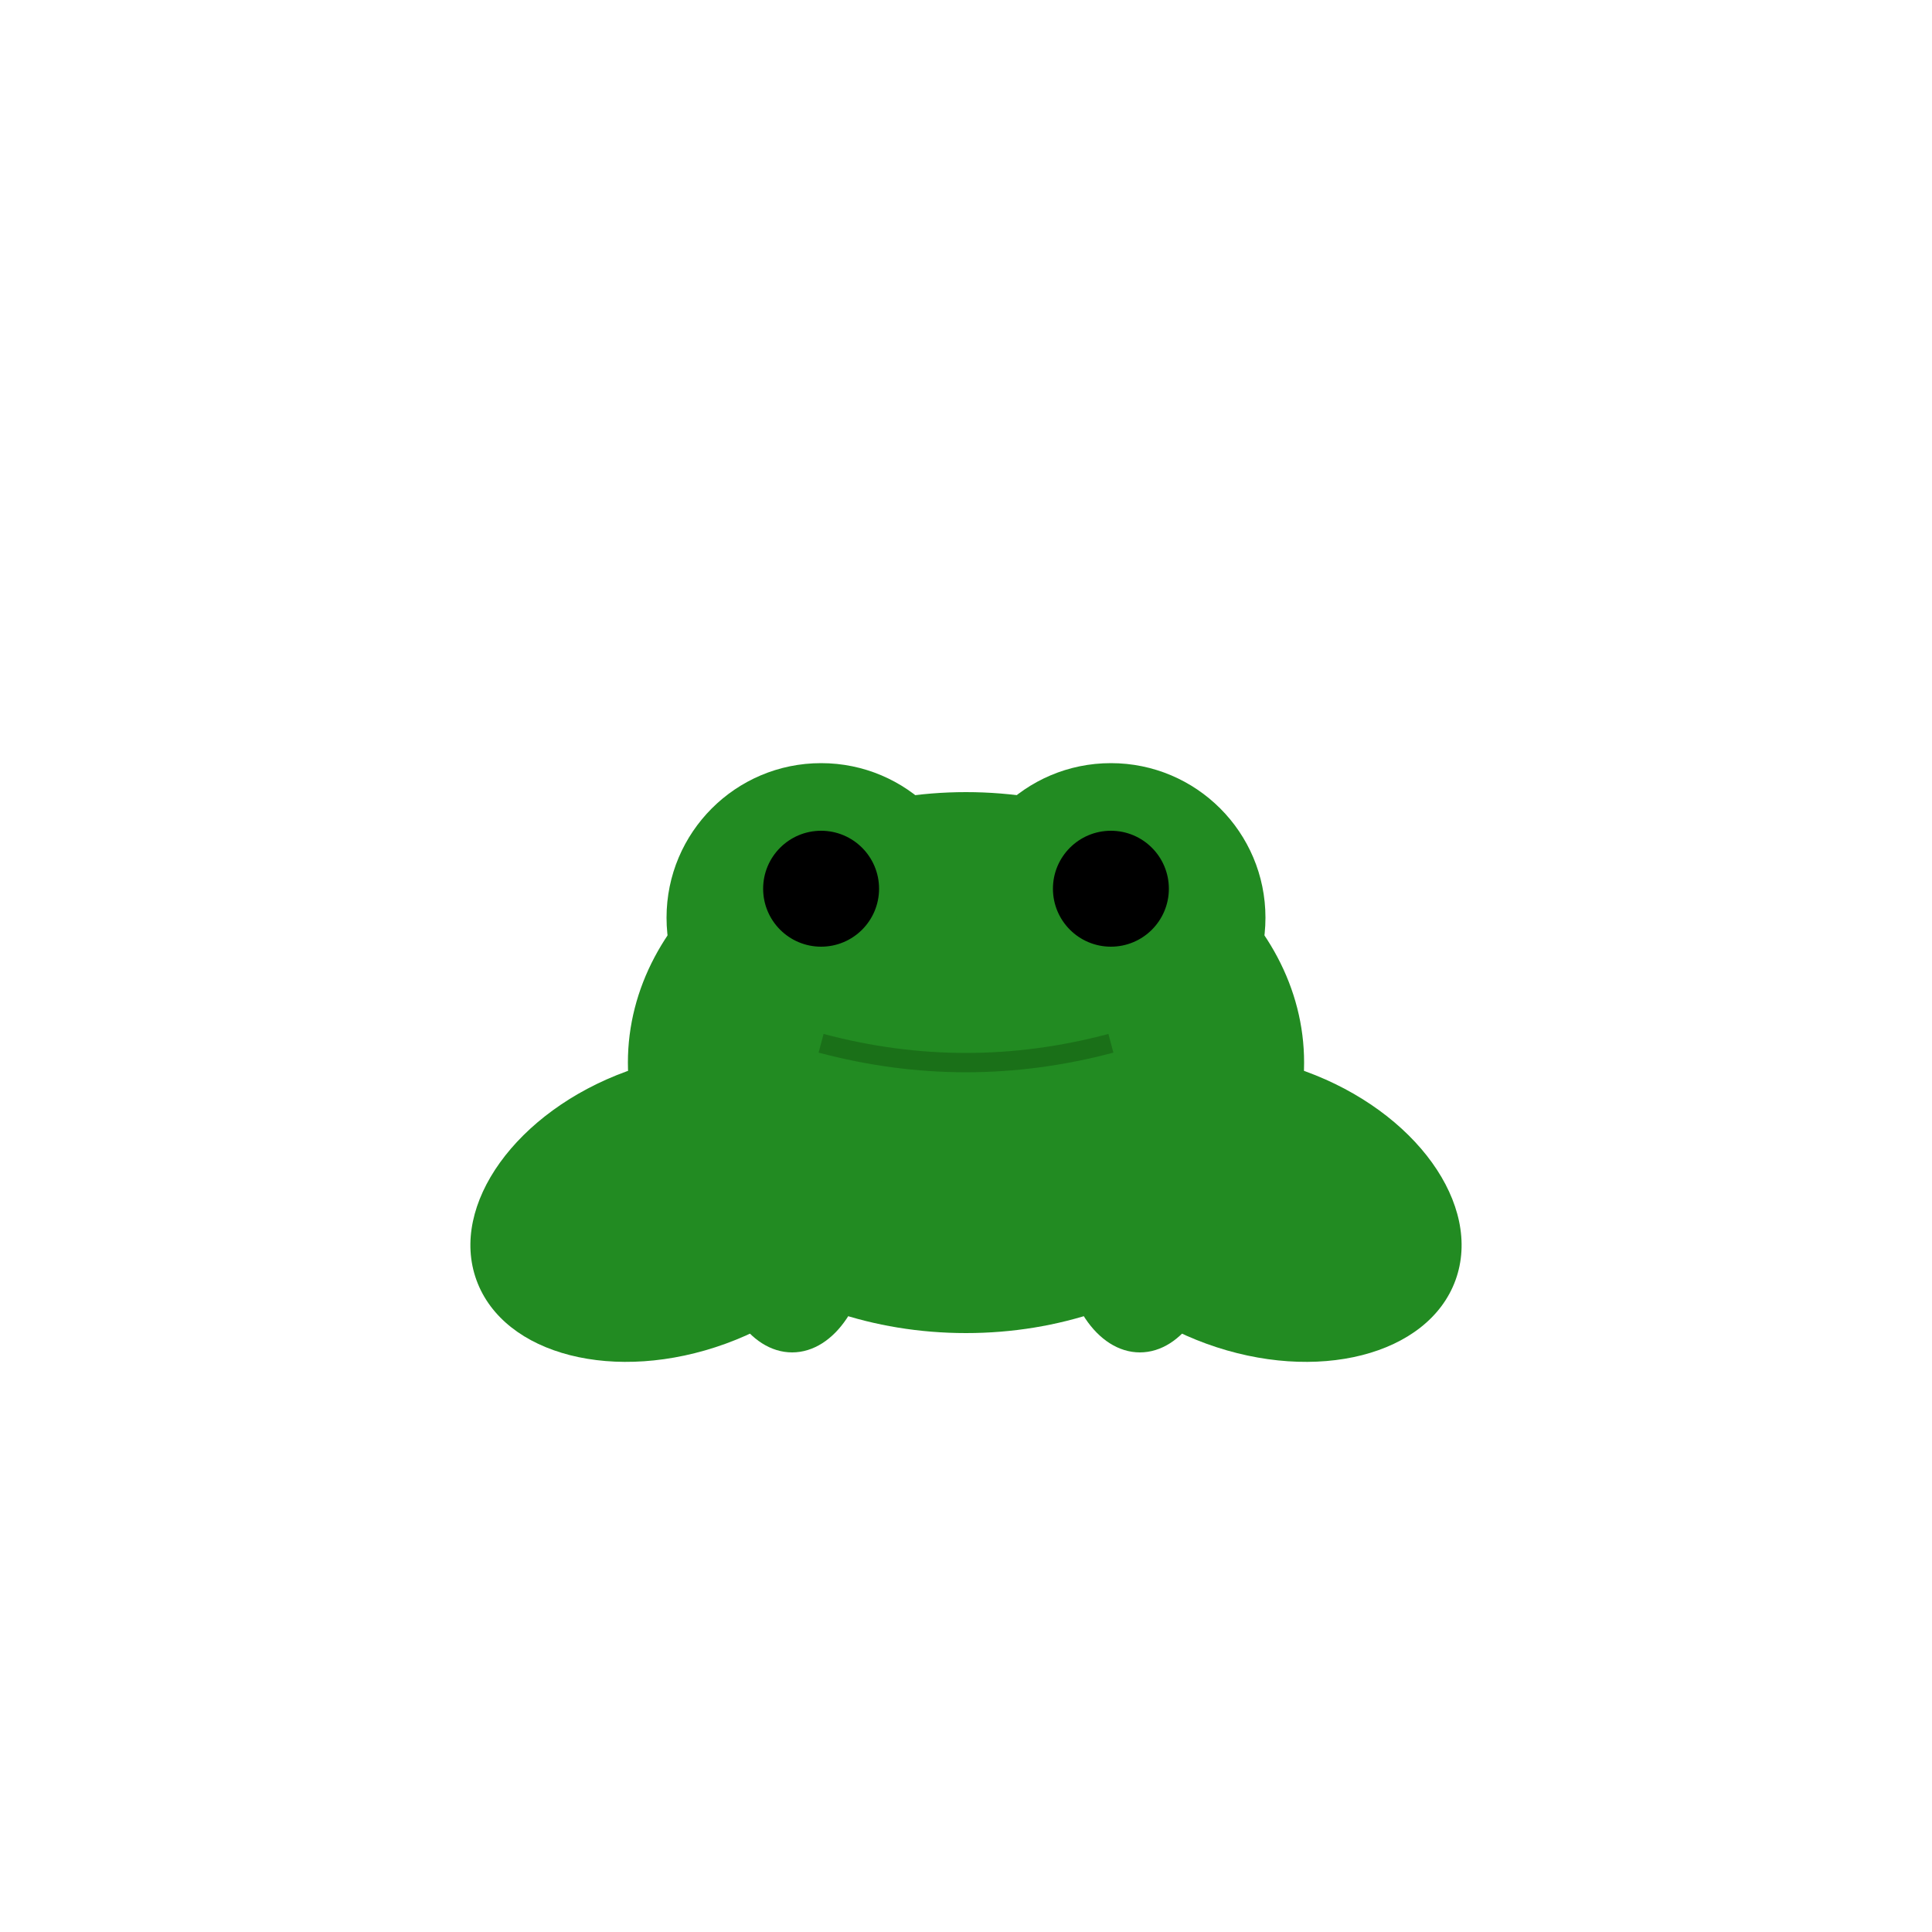
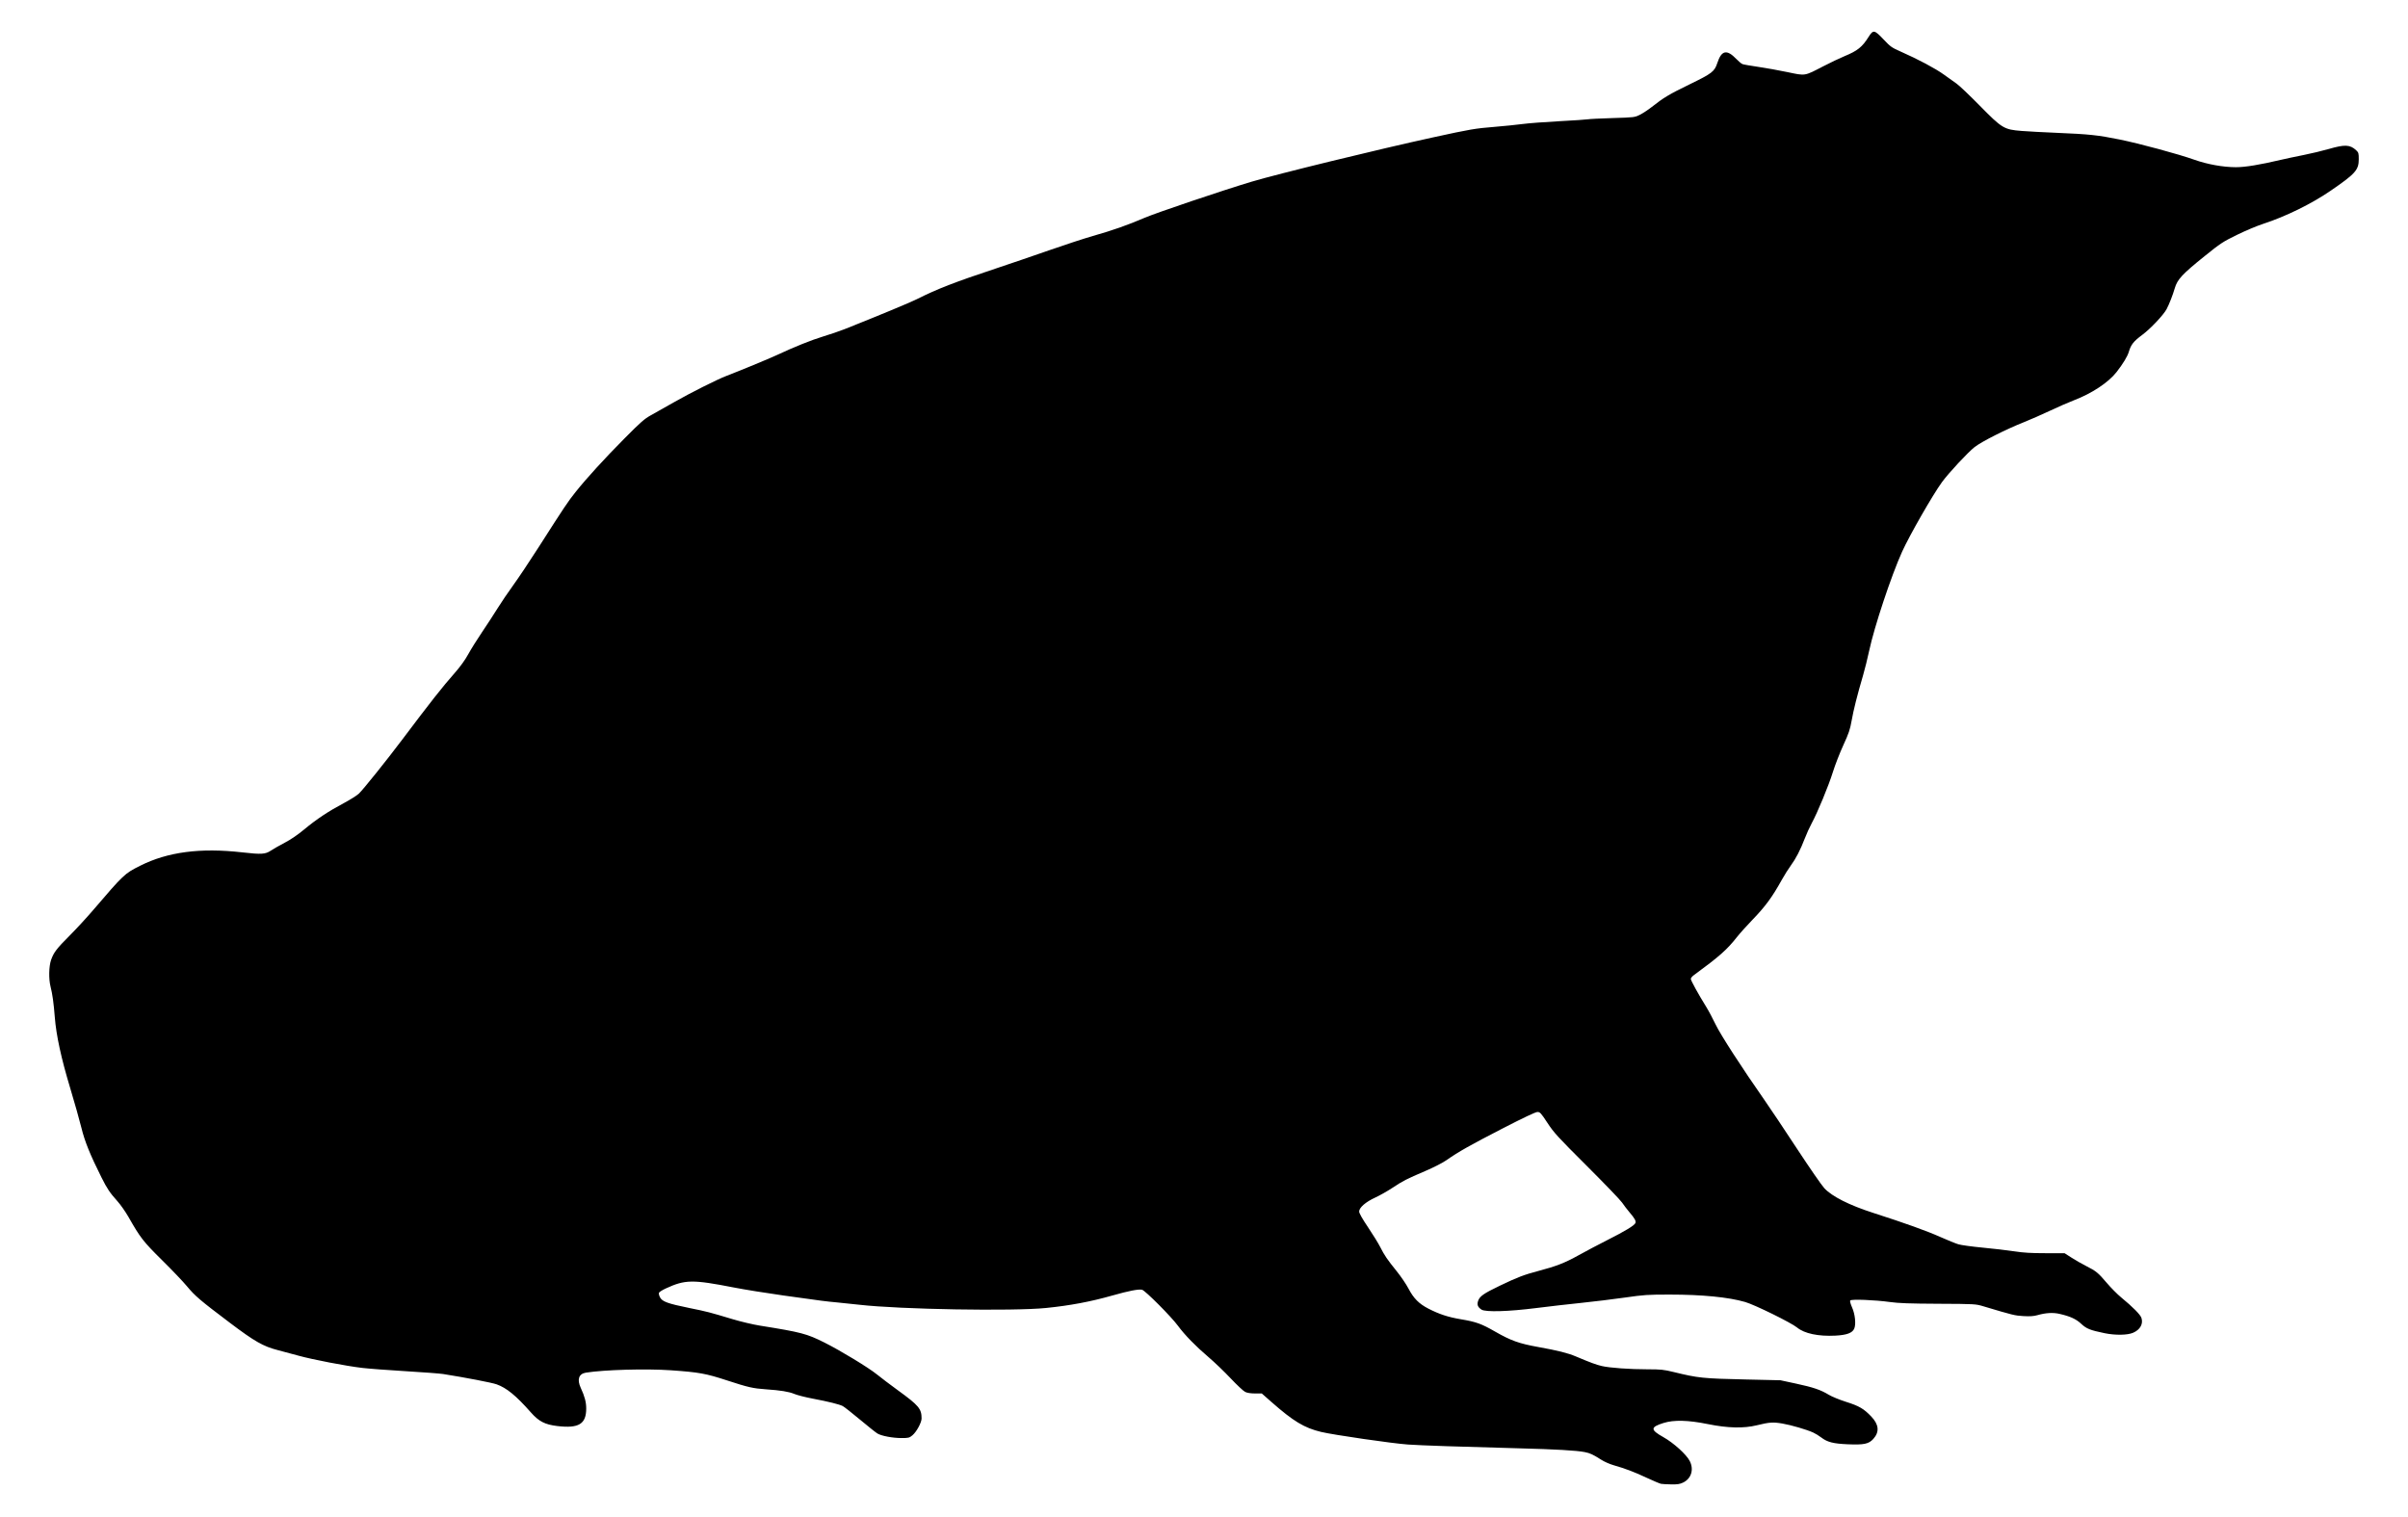
- <svg xmlns="http://www.w3.org/2000/svg" viewBox="0 0 200 200" fill="currentColor">
-   <g fill="#228B22">
-     <ellipse cx="100" cy="110" rx="35" ry="28" />
-     <circle cx="85" cy="95" r="16" />
-     <circle cx="115" cy="95" r="16" />
-     <circle cx="85" cy="92" r="6" fill="#000" />
-     <circle cx="115" cy="92" r="6" fill="#000" />
-     <ellipse cx="70" cy="125" rx="22" ry="15" transform="rotate(-20 70 125)" />
-     <ellipse cx="130" cy="125" rx="22" ry="15" transform="rotate(20 130 125)" />
-     <ellipse cx="82" cy="128" rx="8" ry="12" />
-     <ellipse cx="118" cy="128" rx="8" ry="12" />
-     <path d="M 85 108 Q 100 112 115 108" stroke="#1a7018" stroke-width="2" fill="none" />
+ <svg xmlns="http://www.w3.org/2000/svg" version="1.1" id="svg1" width="2592" height="1632" viewBox="0 0 2592 1632">
+   <defs id="defs1" />
+   <g id="g1">
+     <path style="fill:#000000" d="m 1788.007,1597.254 c -1.375,-0.251 -8.575,-3.286 -16,-6.746 -13.418,-6.252 -22.105,-9.536 -35.5,-13.42 -3.85,-1.117 -9.475,-3.595 -12.5,-5.508 -9.461,-5.983 -12.335,-7.333 -18,-8.459 -8.996,-1.787 -31.19,-3.064 -71.5,-4.113 -62.197,-1.619 -105.177,-3.085 -119,-4.059 -16.959,-1.195 -80.048,-10.354 -93.433,-13.565 -18.178,-4.36 -29.827,-11.397 -53.723,-32.453 l -10.156,-8.949 h -7.192 c -4.583,0 -8.441,-0.593 -10.635,-1.634 -1.893,-0.898 -8.936,-7.469 -15.651,-14.602 -6.715,-7.133 -17.384,-17.371 -23.709,-22.752 -14.023,-11.931 -25.81,-24.024 -33.151,-34.013 -7.16,-9.742 -35.095,-37.773 -38.495,-38.626 -3.618,-0.908 -14.257,1.149 -31.984,6.184 -23.38,6.641 -45.599,10.819 -71.37,13.419 -36.033,3.636 -157.085,1.544 -201,-3.474 -6.875,-0.786 -17.675,-1.913 -24,-2.505 -13.031,-1.22 -13.65,-1.3 -58,-7.509 -17.875,-2.502 -41.648,-6.335 -52.83,-8.516 -44.749,-8.73 -52.599,-8.628 -73.463,0.963 -3.736,1.717 -7.069,3.843 -7.407,4.723 -0.338,0.881 0.198,3.11 1.191,4.955 2.442,4.535 8.397,6.687 31.508,11.389 19.523,3.972 21.189,4.402 46.507,12.011 8.804,2.646 22.079,5.782 29.5,6.97 44.386,7.104 50.284,8.648 69.23,18.114 17.421,8.705 47.722,27.103 56.779,34.474 4.231,3.444 14.37,11.114 22.531,17.045 22.461,16.324 25.431,19.853 25.448,30.242 0.01,4.479 -5.476,14.567 -9.902,18.215 -3.285,2.708 -4.159,2.925 -11.755,2.925 -9.429,0 -21.403,-2.251 -25.811,-4.852 -1.664,-0.982 -10.116,-7.707 -18.782,-14.944 -8.666,-7.237 -17.023,-13.814 -18.571,-14.614 -3.735,-1.931 -15.547,-4.86 -32.606,-8.085 -7.663,-1.448 -16.455,-3.695 -19.537,-4.992 -5.778,-2.432 -14.884,-3.917 -30.529,-4.977 -13.916,-0.943 -19.271,-2.167 -41.933,-9.587 -22.784,-7.46 -30.119,-8.781 -60.567,-10.913 -26.386,-1.847 -71.66,-0.578 -91.356,2.562 -7.654,1.22 -9.712,7.336 -5.519,16.403 4.259,9.211 5.875,15.314 5.875,22.189 0,16.744 -8.015,21.617 -31.064,18.886 -13.454,-1.594 -19.917,-4.944 -28.661,-14.854 -15.795,-17.901 -25.993,-26.241 -36.775,-30.075 -5.075,-1.804 -33.602,-7.299 -57.5,-11.074 -3.575,-0.565 -21.8,-1.941 -40.5,-3.058 -18.7,-1.117 -39.625,-2.695 -46.5,-3.507 -17.564,-2.073 -53.083,-8.881 -68.5,-13.13 -7.15,-1.97 -17.275,-4.686 -22.5,-6.034 -15.703,-4.052 -24.912,-9.304 -51.5,-29.373 -32.291,-24.374 -37.467,-28.779 -46.275,-39.382 -4.152,-4.998 -16.207,-17.637 -26.789,-28.087 -20.189,-19.936 -23.315,-23.954 -36.054,-46.333 -3.235,-5.683 -8.646,-13.407 -12.025,-17.164 -8.053,-8.956 -11.072,-13.454 -17.108,-25.502 -12.216,-24.382 -18.057,-38.824 -21.637,-53.5 -1.946,-7.975 -7.371,-27.203 -12.057,-42.729 -9.701,-32.144 -15.038,-56.707 -16.572,-76.271 -1.204,-15.361 -2.554,-25.071 -4.58,-32.96 -2.099,-8.17 -1.82,-21.902 0.584,-28.741 2.841,-8.083 5.928,-12.126 20.049,-26.255 6.894,-6.899 18.314,-19.293 25.377,-27.543 32.815,-38.329 33.642,-39.109 50.313,-47.496 29.827,-15.006 64.969,-19.61 110.275,-14.446 20.322,2.316 24.616,2.051 30.513,-1.886 2.743,-1.831 9.487,-5.672 14.987,-8.535 6.418,-3.341 13.94,-8.477 21,-14.339 13.33,-11.067 25.882,-19.405 42.485,-28.221 6.867,-3.646 14.24,-8.305 16.386,-10.353 4.638,-4.427 29.55,-35.459 45.938,-57.224 31.188,-41.419 43.832,-57.479 57.109,-72.538 5.98,-6.783 11.131,-13.916 14.6,-20.221 2.948,-5.358 9.568,-15.953 14.71,-23.545 5.142,-7.592 12.617,-19.067 16.61,-25.5 3.993,-6.433 11.738,-17.865 17.211,-25.405 5.473,-7.539 17.601,-25.679 26.951,-40.311 28.355,-44.372 31.855,-49.6 40.159,-59.981 12.132,-15.167 31.003,-35.816 53.005,-58 16.902,-17.042 21.019,-20.653 27.836,-24.417 4.4,-2.429 15.425,-8.649 24.5,-13.821 18.153,-10.347 46.848,-24.766 57,-28.643 13.496,-5.154 45.81,-18.493 53.5,-22.085 19.447,-9.083 38.04,-16.563 50.52,-20.322 7.414,-2.233 17.98,-5.848 23.48,-8.032 34.926,-13.871 70.244,-28.531 77.379,-32.118 22.098,-11.111 40.801,-18.362 86.121,-33.39 14.025,-4.651 39.225,-13.263 56,-19.139 16.775,-5.876 38.15,-12.865 47.5,-15.531 21.446,-6.116 37.045,-11.6 55.653,-19.567 12.911,-5.528 83.03,-29.2 114.847,-38.772 27.268,-8.204 136.823,-34.969 195.488,-47.759 40.593,-8.85 45.009,-9.602 66.934,-11.391 9.943,-0.811 23.253,-2.167 29.578,-3.013 6.325,-0.846 24.1,-2.201 39.5,-3.012 15.4,-0.811 29.249,-1.74 30.775,-2.065 1.526,-0.325 13.451,-0.914 26.5,-1.309 23.346,-0.706 23.815,-0.763 29.396,-3.539 3.119,-1.552 8.744,-5.235 12.5,-8.185 13.329,-10.47 18.988,-13.862 40.867,-24.495 24.386,-11.851 26.969,-13.837 29.991,-23.052 4.517,-13.776 10.211,-14.981 20.47,-4.329 2.475,2.57 5.456,5.048 6.624,5.507 1.168,0.459 8.818,1.801 17,2.982 8.182,1.181 22.301,3.715 31.376,5.631 19.615,4.142 18.037,4.393 38.278,-6.107 7.822,-4.058 18.272,-9.043 23.222,-11.077 13.916,-5.72 18.977,-9.77 25.855,-20.698 5.009,-7.958 6.248,-7.749 16.14,2.725 7.428,7.865 8.76,8.807 18.504,13.097 18.547,8.166 37.548,18.287 46.356,24.692 4.716,3.43 10.864,7.811 13.662,9.736 2.798,1.925 13.951,12.516 24.784,23.535 24.348,24.765 26.26,25.922 45.305,27.432 6.816,0.54 23.868,1.457 37.893,2.037 34.648,1.433 44.255,2.449 67.215,7.107 21.902,4.443 63.534,15.705 80.963,21.902 13.817,4.912 30.897,7.975 44.521,7.982 10.093,0.005 25.597,-2.538 48.801,-8.007 4.95,-1.166 15.75,-3.454 24,-5.083 8.25,-1.629 20.532,-4.568 27.292,-6.529 17.241,-5.003 22.849,-4.73 29.458,1.434 2.5,2.331 2.749,3.208 2.745,9.628 -0.01,11.58 -3.599,15.586 -30.495,34.03 -20.46,14.03 -48.276,27.663 -72.491,35.529 -6.522,2.119 -19.205,7.455 -28.184,11.858 -15.175,7.442 -17.628,9.056 -34.825,22.917 -24.145,19.462 -29.247,24.953 -32.051,34.495 -2.218,7.548 -5.894,16.959 -8.767,22.445 -3.265,6.233 -17.466,21.269 -26.221,27.763 -9.389,6.965 -12.157,10.457 -14.476,18.263 -1.48,4.982 -6.17,12.725 -13.161,21.727 -8.724,11.234 -26.771,23.164 -46.202,30.54 -5.293,2.009 -16.823,7.046 -25.623,11.192 -8.8,4.146 -21.175,9.585 -27.5,12.086 -19.635,7.765 -45.871,20.993 -53.545,26.998 -7.238,5.663 -27.955,27.93 -35.094,37.719 -9.861,13.521 -35.121,57.599 -42.929,74.909 -11.733,26.013 -29.93,80.75 -35.436,106.591 -1.758,8.25 -4.721,20.175 -6.585,26.5 -6.149,20.864 -10.308,37.342 -12.296,48.723 -1.662,9.51 -3.03,13.555 -8.965,26.5 -3.852,8.402 -8.892,21.352 -11.198,28.777 -4.567,14.702 -16.544,43.671 -22.836,55.234 -2.175,3.997 -5.509,11.329 -7.41,16.293 -4.71,12.302 -9.603,21.771 -15.109,29.242 -2.541,3.448 -6.902,10.377 -9.689,15.398 -10.446,18.814 -17.651,28.594 -31.92,43.334 -5.857,6.05 -13.233,14.28 -16.392,18.288 -10.741,13.632 -18.831,20.777 -46.346,40.933 -1.788,1.309 -3.25,3.116 -3.25,4.015 0,1.734 8.105,16.465 16.377,29.764 2.737,4.4 7.348,13.019 10.248,19.153 5.118,10.828 28.292,46.683 52.899,81.847 5.773,8.25 21.405,31.631 34.737,51.957 13.332,20.327 26.572,39.479 29.423,42.561 8.196,8.862 26.871,18.302 52.532,26.556 34.595,11.127 57.715,19.422 72.349,25.957 7.735,3.454 16.51,7.012 19.5,7.905 2.99,0.894 14.754,2.501 26.144,3.573 11.39,1.071 26.643,2.857 33.896,3.969 10.008,1.534 18.132,2.021 33.692,2.021 h 20.504 l 7.6,4.869 c 4.18,2.678 11.2,6.691 15.6,8.918 10.786,5.46 12.888,7.179 22.266,18.213 4.441,5.225 11.354,12.2 15.362,15.5 12.656,10.42 20.746,18.591 21.916,22.134 2.146,6.504 -1.357,12.744 -9.005,16.04 -6.062,2.613 -19.191,2.799 -30.637,0.435 -15.681,-3.239 -19.484,-4.766 -25.232,-10.135 -5.468,-5.107 -11.686,-7.964 -23.09,-10.608 -7.199,-1.67 -14.888,-1.236 -24.046,1.354 -4.008,1.134 -8.008,1.399 -15,0.992 -9.364,-0.544 -11.039,-0.954 -43.035,-10.53 -8.432,-2.524 -8.818,-2.546 -48.5,-2.741 -30.982,-0.152 -42.705,-0.572 -52,-1.862 -16.54,-2.296 -41.952,-3.276 -42.953,-1.656 -0.418,0.676 0.474,3.961 1.997,7.354 3.287,7.325 4.414,17.994 2.411,22.83 -1.965,4.743 -8.003,7.008 -20.366,7.639 -18.302,0.934 -33.356,-2.254 -41.183,-8.722 -6.236,-5.154 -45.584,-24.506 -55.897,-27.492 -18.013,-5.215 -46.219,-7.979 -81.51,-7.986 -23.413,0 -27.342,0.259 -48,3.216 -12.375,1.771 -33.525,4.352 -47,5.735 -13.475,1.383 -35.3,3.886 -48.5,5.564 -29.71,3.775 -54.479,4.486 -58.755,1.688 -4.042,-2.645 -5.078,-5.212 -3.739,-9.266 1.686,-5.109 5.883,-8.058 23.495,-16.512 18.849,-9.048 26.013,-11.787 41.5,-15.867 19.294,-5.083 28.376,-8.633 43.244,-16.905 7.841,-4.362 21.906,-11.788 31.256,-16.501 18.857,-9.505 28.86,-15.589 29.843,-18.15 0.844,-2.199 -0.585,-4.812 -6.317,-11.549 -2.574,-3.025 -6.193,-7.75 -8.043,-10.5 -1.85,-2.75 -18.936,-20.526 -37.968,-39.502 -31.546,-31.451 -35.288,-35.54 -42.33,-46.25 -7.075,-10.76 -7.983,-11.748 -10.789,-11.748 -2.009,0 -14.997,6.144 -37.73,17.849 -34.811,17.924 -47.342,25.009 -60.2,34.039 -3.957,2.779 -13.707,7.769 -22.701,11.618 -20.583,8.809 -23.91,10.513 -35.498,18.174 -5.353,3.539 -13.678,8.245 -18.5,10.458 -10.253,4.705 -17.267,10.804 -17.267,15.012 0,1.796 3.28,7.608 9.568,16.952 5.263,7.821 11.172,17.41 13.132,21.309 4.462,8.877 7.622,13.51 17.813,26.113 4.458,5.513 10.103,13.833 12.546,18.489 5.601,10.677 11.301,16.434 21.441,21.651 11.613,5.976 21.293,9.16 34.675,11.406 16.78,2.816 22.245,4.777 37.225,13.355 17.008,9.74 25.728,12.856 46.342,16.56 21.287,3.825 31.723,6.448 40.653,10.215 15.627,6.593 21.819,8.878 27.85,10.277 8.59,1.992 29.945,3.518 49.281,3.521 14.308,0 17.308,0.316 28,2.925 26.642,6.502 31.245,6.976 77.975,8.029 l 37,0.834 16.672,3.587 c 18.727,4.029 26.59,6.703 35.328,12.015 3.3,2.006 11.646,5.431 18.547,7.61 14.127,4.461 19.149,7.384 27.21,15.834 8.275,8.676 8.98,16.58 2.153,24.137 -4.86,5.379 -10.066,6.472 -27.334,5.737 -15.712,-0.668 -22.06,-2.284 -28.604,-7.279 -2.537,-1.937 -6.494,-4.364 -8.792,-5.395 -7.25,-3.251 -23.541,-8.008 -33.032,-9.646 -10.042,-1.733 -14.167,-1.457 -27.547,1.845 -14.132,3.487 -31.319,3.083 -52.6,-1.236 -21.446,-4.352 -36.774,-4.732 -48,-1.191 -14.146,4.463 -14.17,7.284 -0.125,15.159 11.126,6.239 24.862,18.662 28.484,25.761 4.668,9.15 1.661,18.909 -7.138,23.169 -3.471,1.68 -6.06,2.079 -12.787,1.971 -4.639,-0.075 -9.559,-0.341 -10.934,-0.592 z" id="path1" />
  </g>
</svg>
